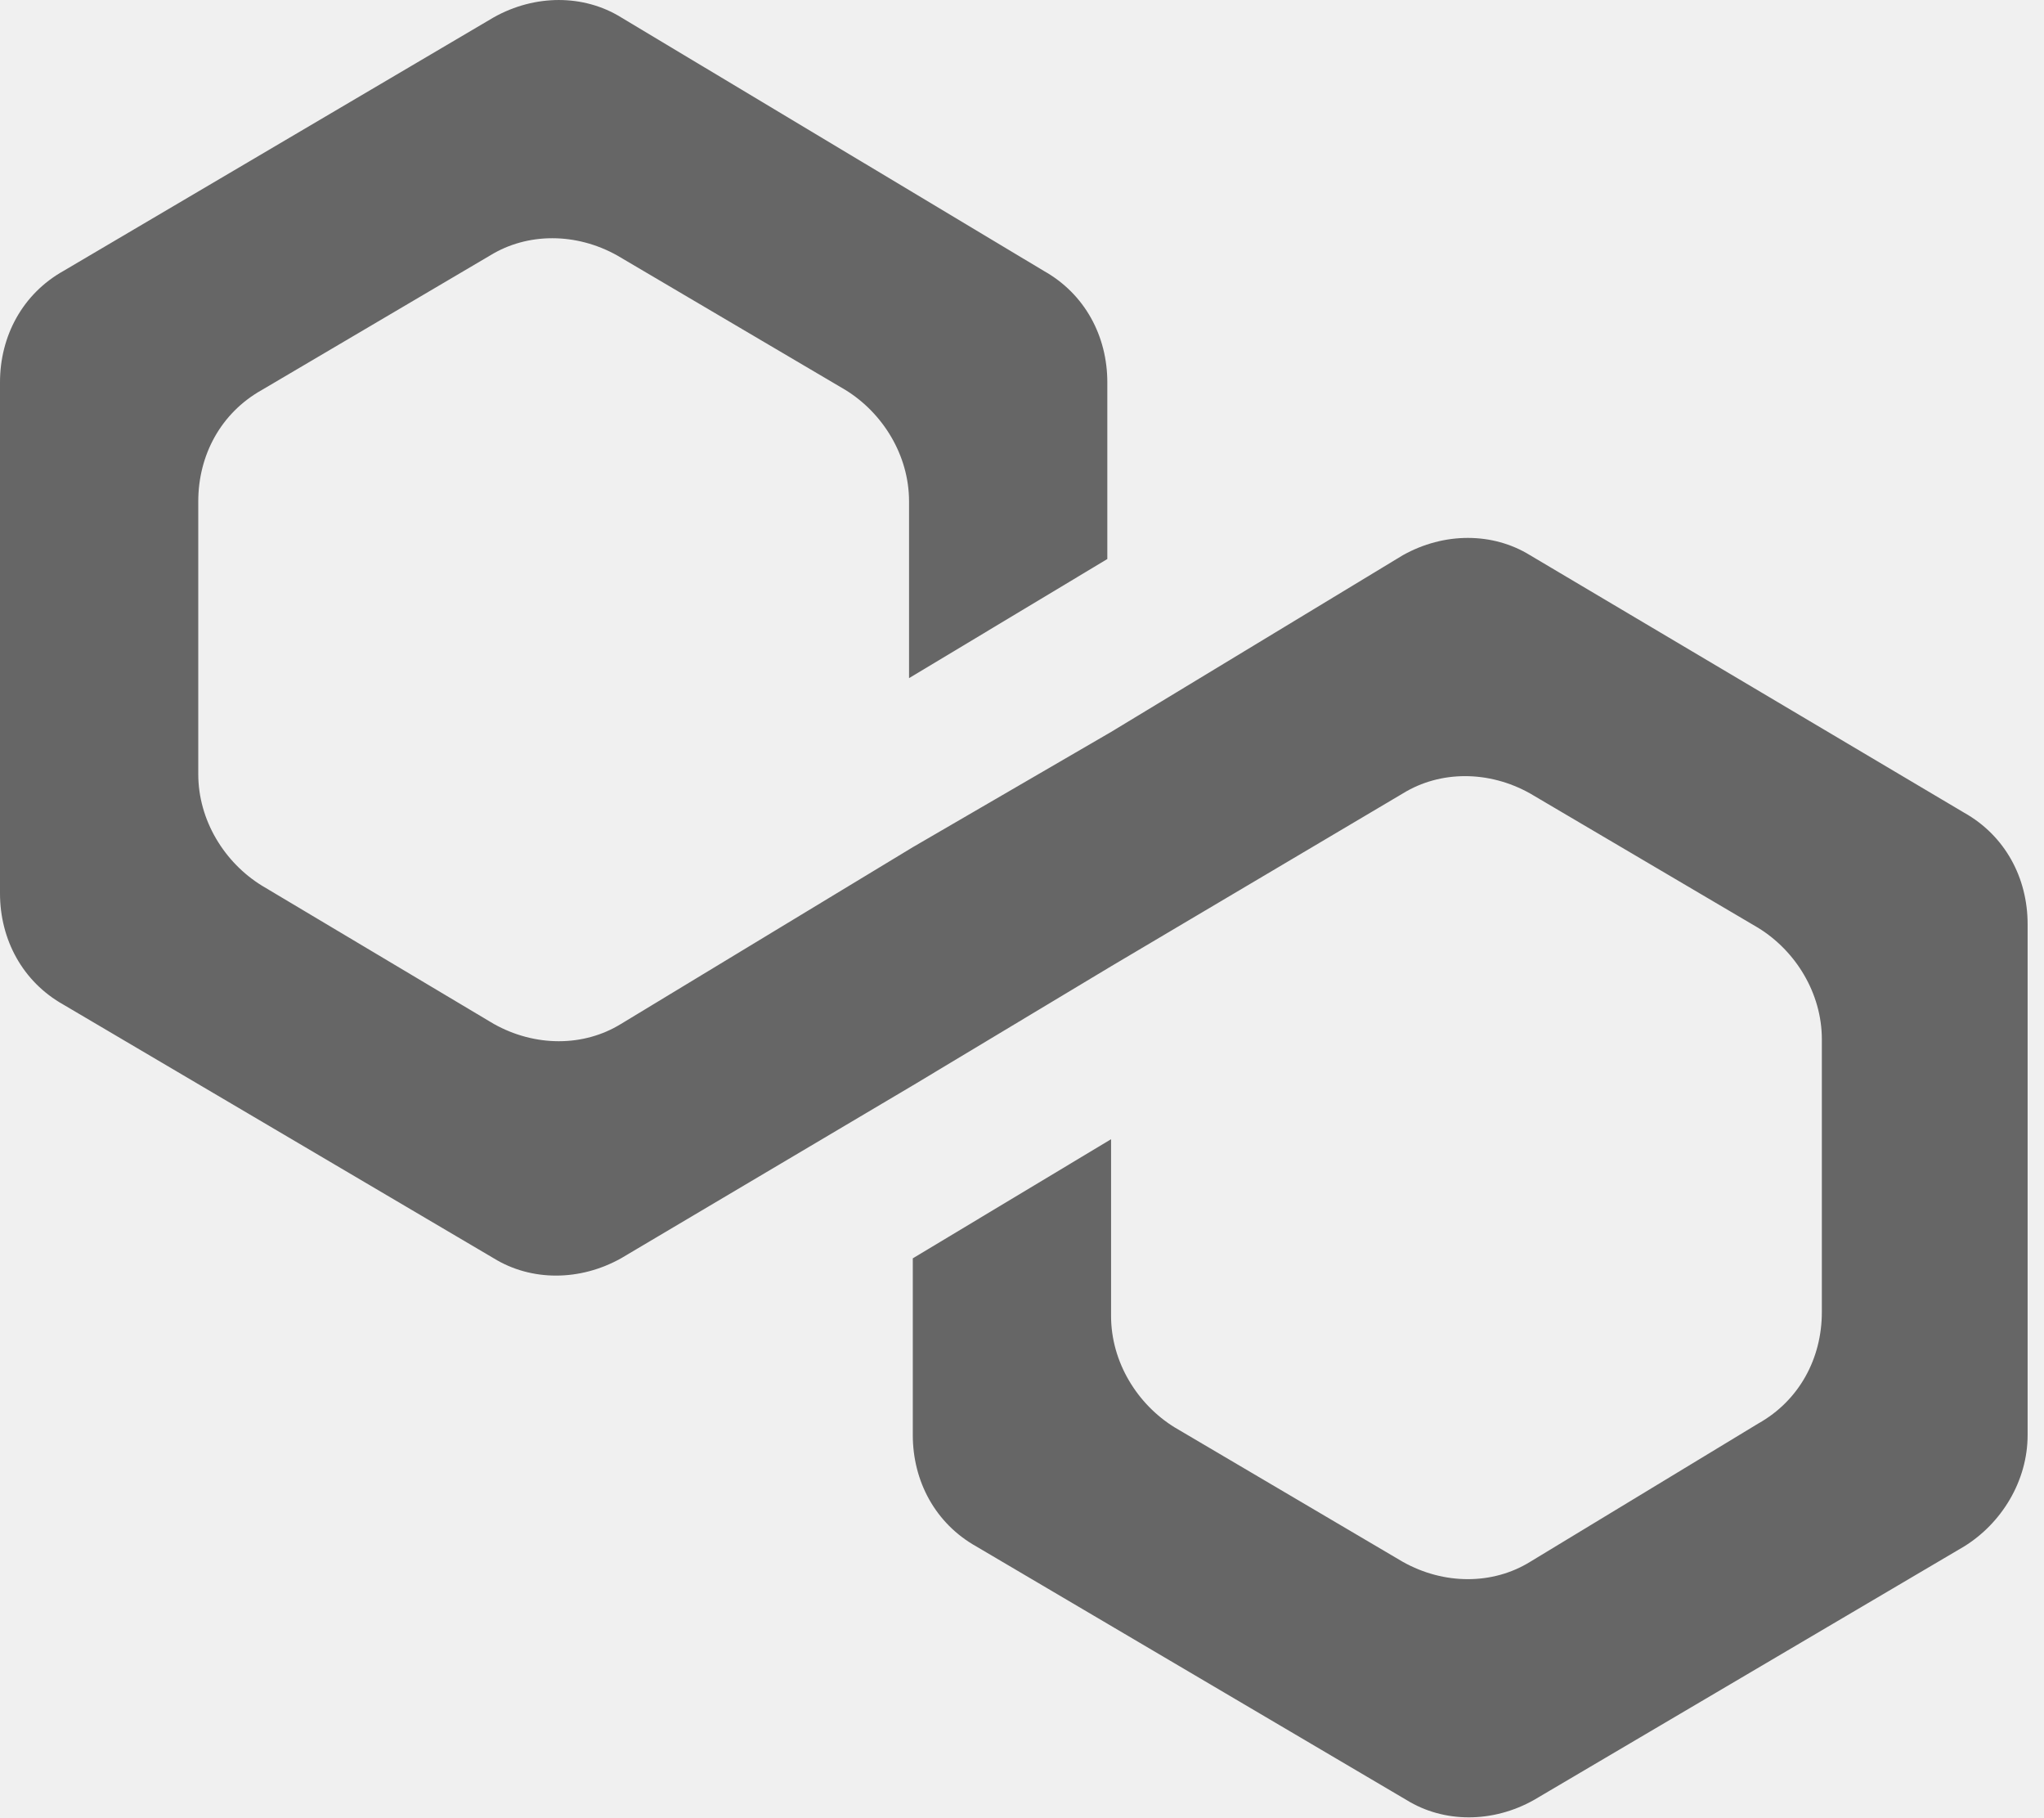
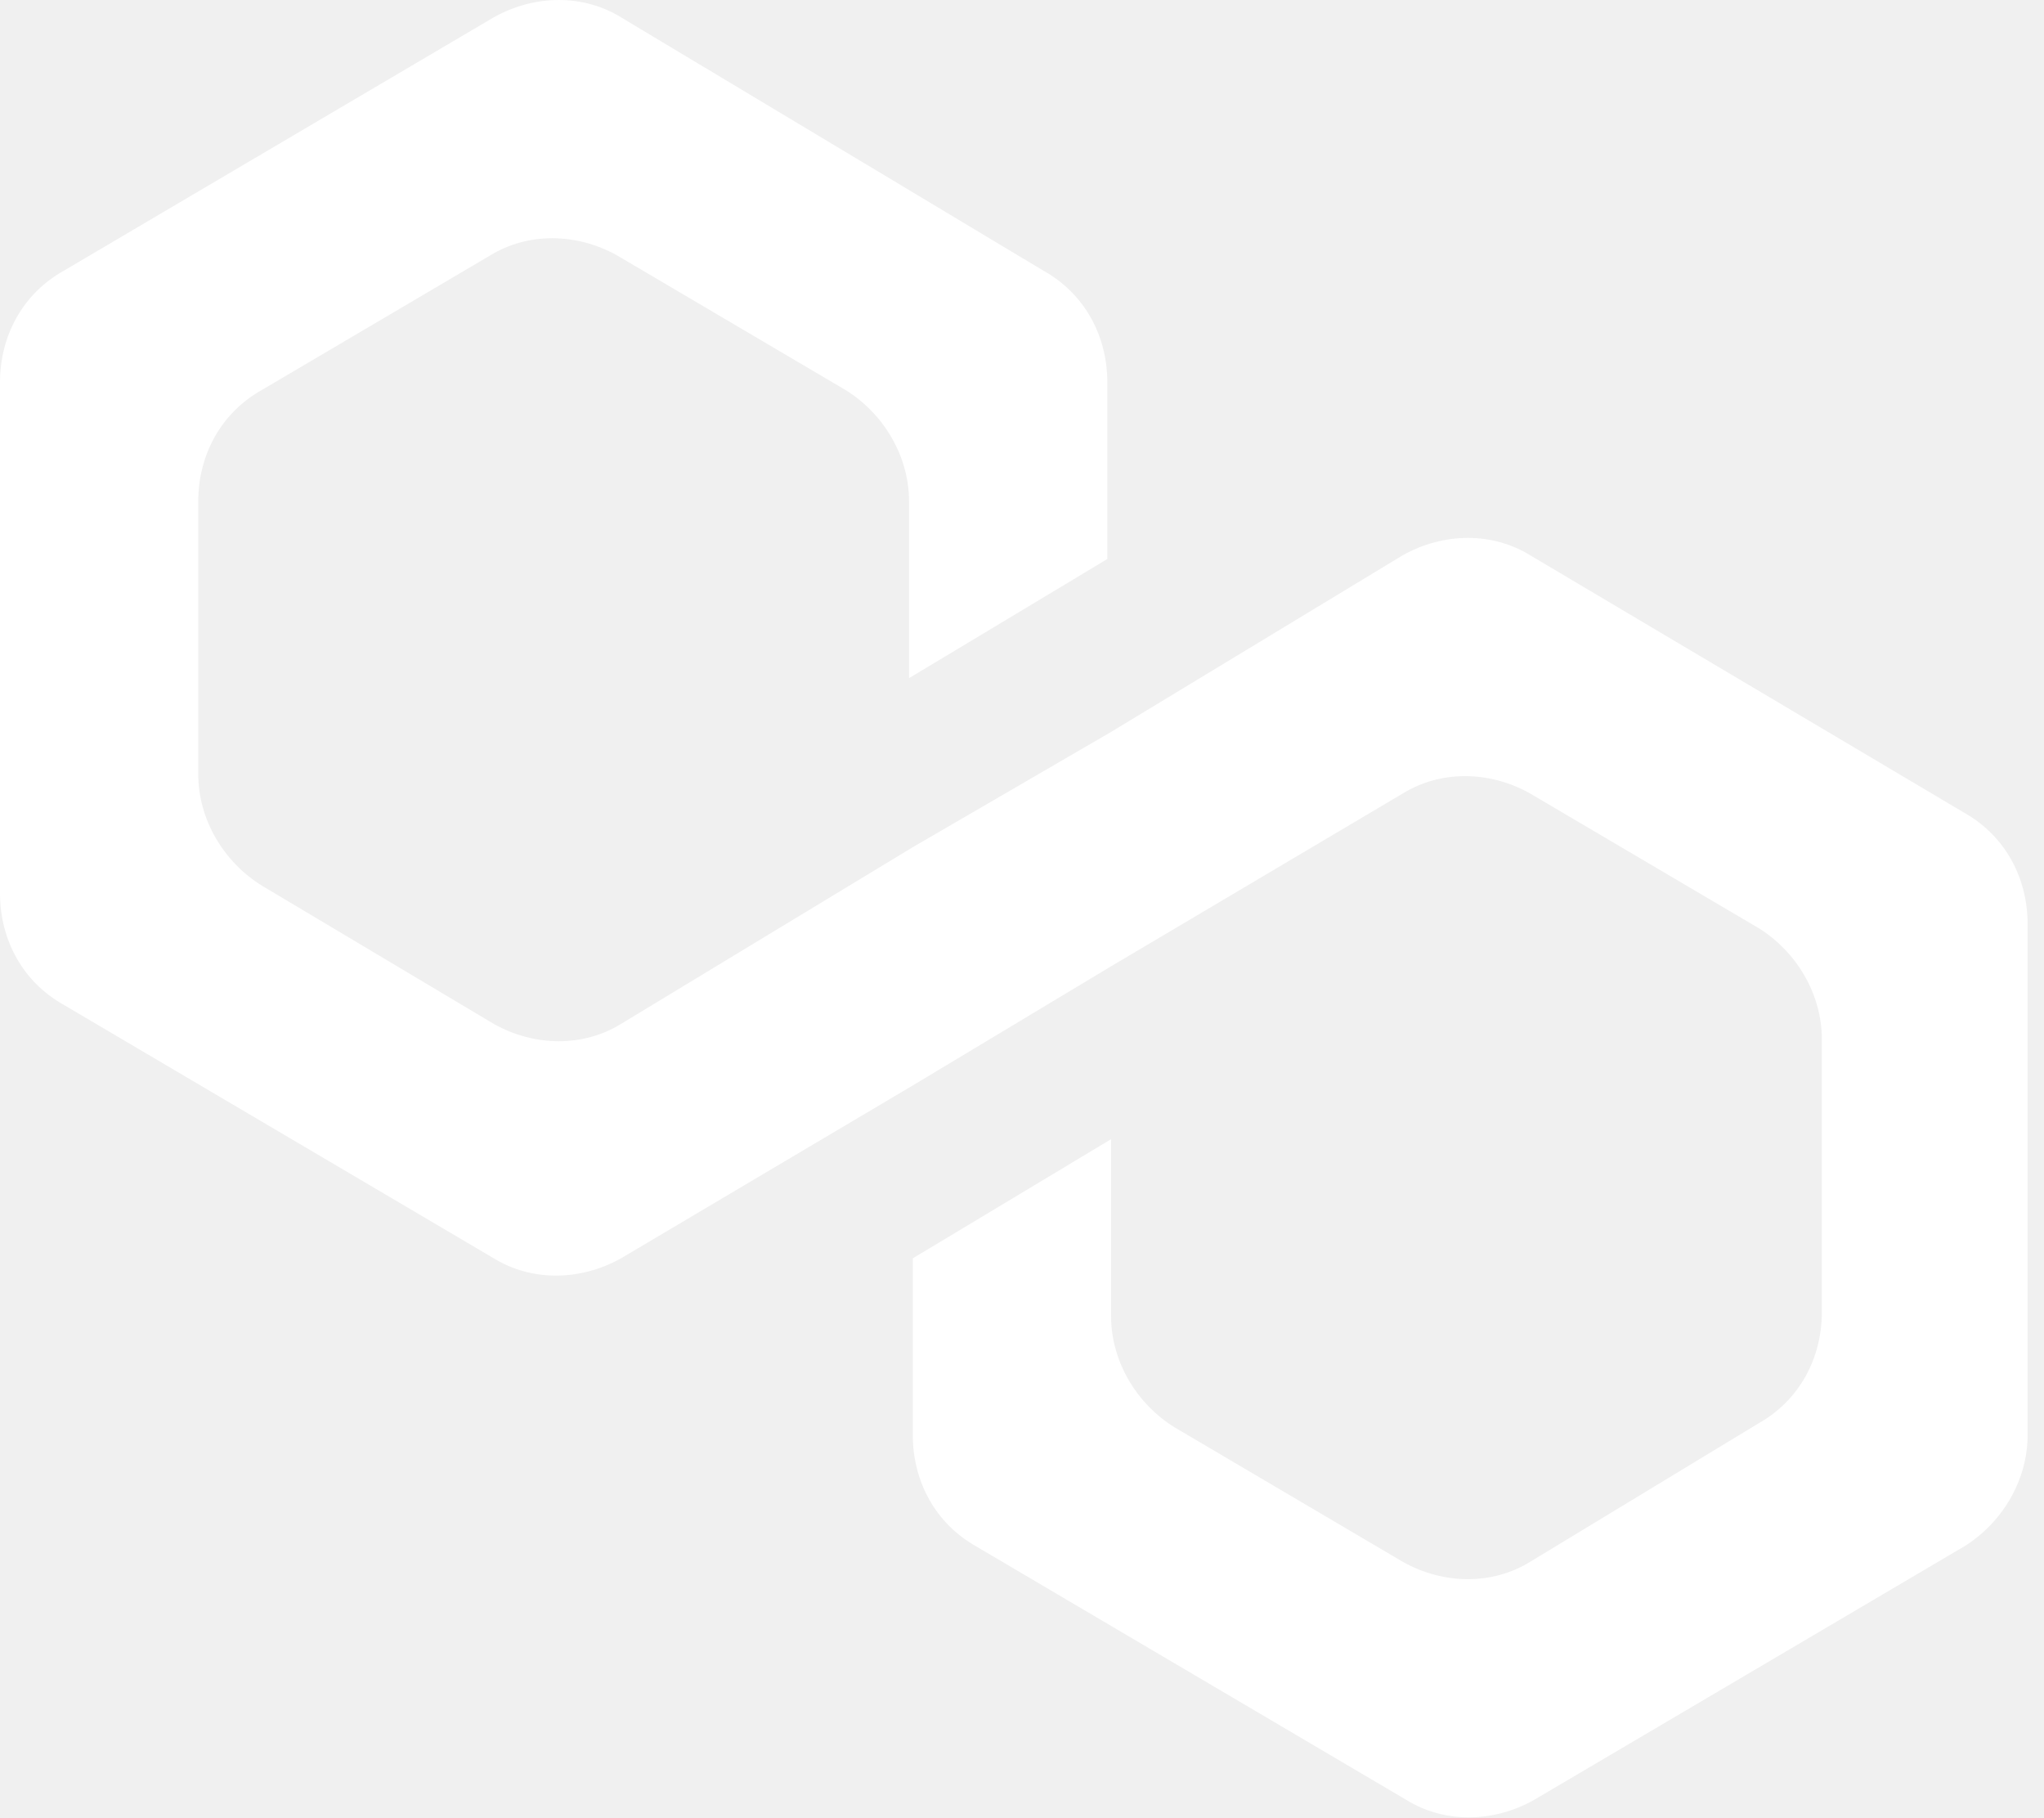
<svg xmlns="http://www.w3.org/2000/svg" width="54" height="48" viewBox="0 0 54 48" fill="none">
-   <path d="M40.422 14.664C39.434 14.055 38.149 14.055 37.062 14.664L29.353 19.332L24.115 22.376L16.406 27.044C15.418 27.653 14.133 27.653 13.046 27.044L6.918 23.391C5.93 22.782 5.238 21.666 5.238 20.448V13.243C5.238 12.025 5.831 10.909 6.918 10.3L12.947 6.748C13.935 6.14 15.22 6.14 16.307 6.748L22.336 10.3C23.324 10.909 24.016 12.025 24.016 13.243V17.911L29.254 14.765V10.097C29.254 8.879 28.662 7.763 27.574 7.154L16.406 0.457C15.418 -0.152 14.133 -0.152 13.046 0.457L1.68 7.154C0.593 7.763 0 8.879 0 10.097V23.594C0 24.812 0.593 25.928 1.68 26.537L13.046 33.235C14.034 33.843 15.319 33.843 16.406 33.235L24.115 28.668L29.353 25.522L37.062 20.956C38.05 20.347 39.335 20.347 40.422 20.956L46.451 24.507C47.44 25.116 48.131 26.233 48.131 27.45V34.656C48.131 35.873 47.538 36.989 46.451 37.598L40.422 41.252C39.434 41.861 38.149 41.861 37.062 41.252L31.033 37.7C30.045 37.091 29.353 35.975 29.353 34.757V30.089L24.115 33.235V37.903C24.115 39.12 24.708 40.237 25.795 40.846L37.161 47.543C38.149 48.152 39.434 48.152 40.521 47.543L51.887 40.846C52.875 40.237 53.567 39.12 53.567 37.903V24.406C53.567 23.188 52.974 22.072 51.887 21.463L40.422 14.664Z" fill="#666666" />
+   <path d="M40.422 14.664C39.434 14.055 38.149 14.055 37.062 14.664L29.353 19.332L24.115 22.376L16.406 27.044C15.418 27.653 14.133 27.653 13.046 27.044L6.918 23.391C5.93 22.782 5.238 21.666 5.238 20.448V13.243C5.238 12.025 5.831 10.909 6.918 10.3L12.947 6.748C13.935 6.14 15.22 6.14 16.307 6.748L22.336 10.3C23.324 10.909 24.016 12.025 24.016 13.243V17.911L29.254 14.765V10.097C29.254 8.879 28.662 7.763 27.574 7.154L16.406 0.457C15.418 -0.152 14.133 -0.152 13.046 0.457L1.68 7.154C0.593 7.763 0 8.879 0 10.097V23.594C0 24.812 0.593 25.928 1.68 26.537L13.046 33.235C14.034 33.843 15.319 33.843 16.406 33.235L24.115 28.668L29.353 25.522L37.062 20.956C38.05 20.347 39.335 20.347 40.422 20.956L46.451 24.507C47.44 25.116 48.131 26.233 48.131 27.45V34.656C48.131 35.873 47.538 36.989 46.451 37.598L40.422 41.252C39.434 41.861 38.149 41.861 37.062 41.252L31.033 37.7C30.045 37.091 29.353 35.975 29.353 34.757V30.089L24.115 33.235V37.903C24.115 39.12 24.708 40.237 25.795 40.846L37.161 47.543C38.149 48.152 39.434 48.152 40.521 47.543L51.887 40.846C52.875 40.237 53.567 39.12 53.567 37.903V24.406C53.567 23.188 52.974 22.072 51.887 21.463L40.422 14.664Z" fill="#ffffff" />
</svg>
